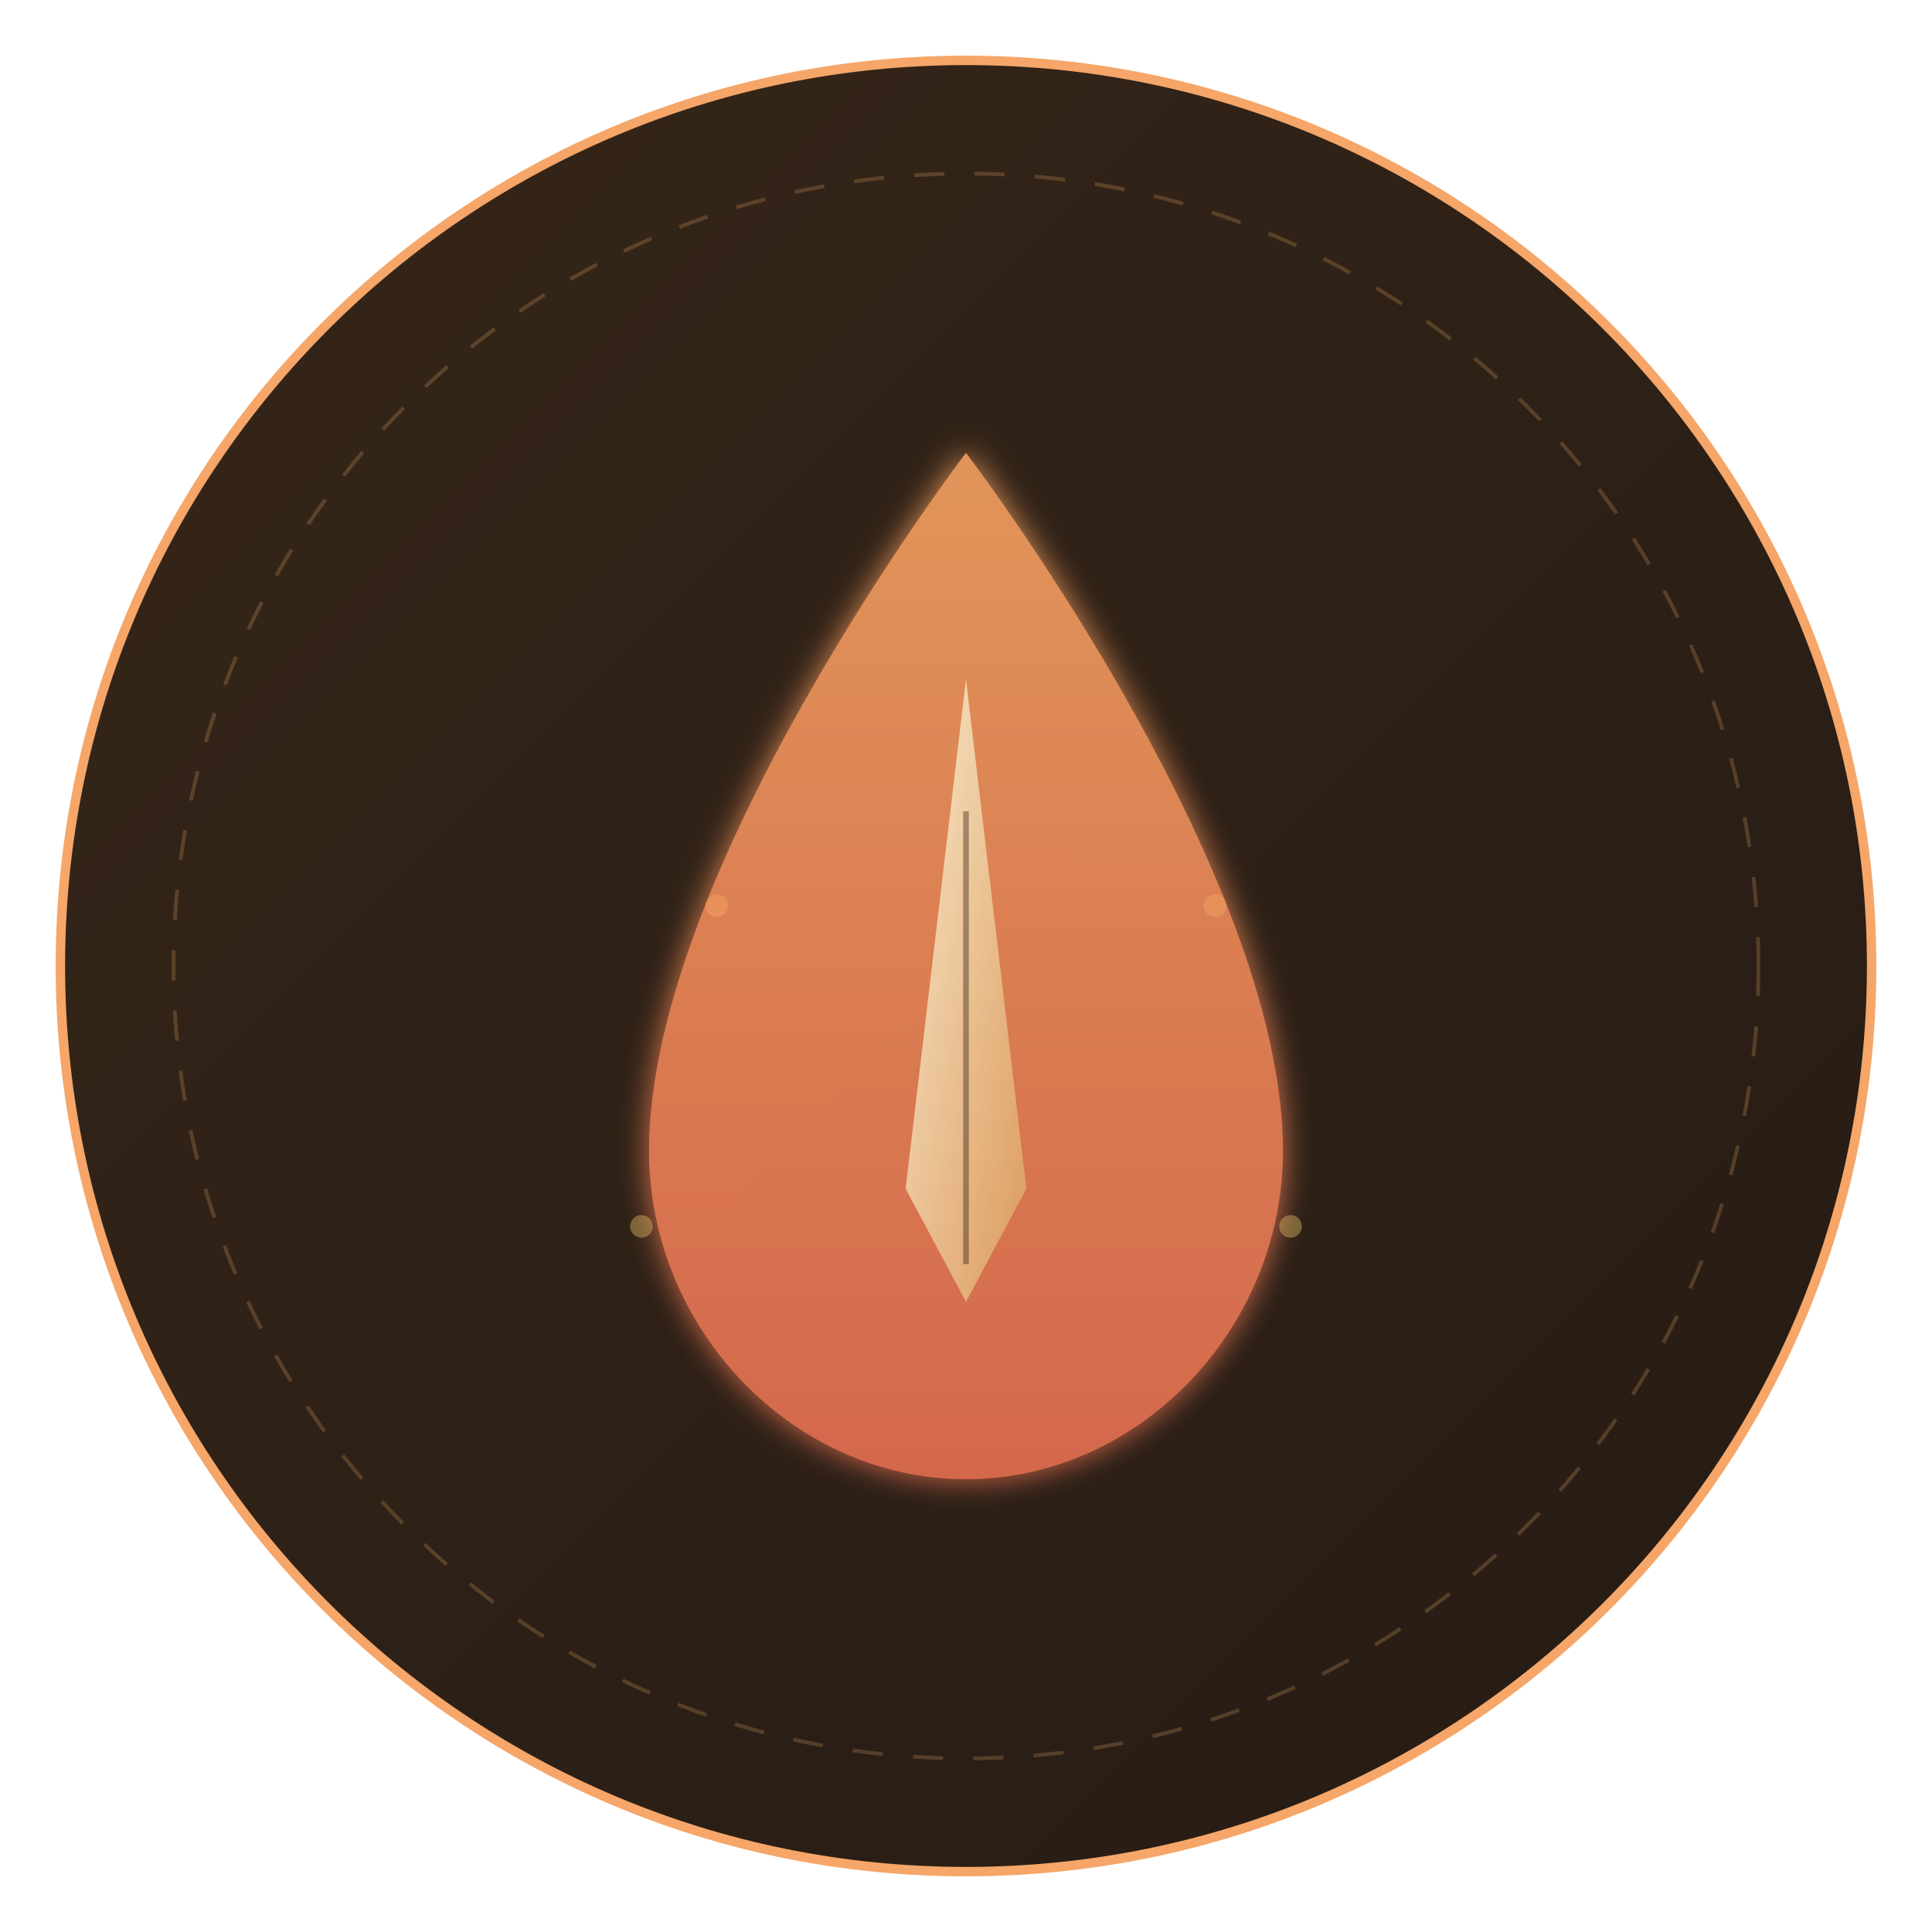
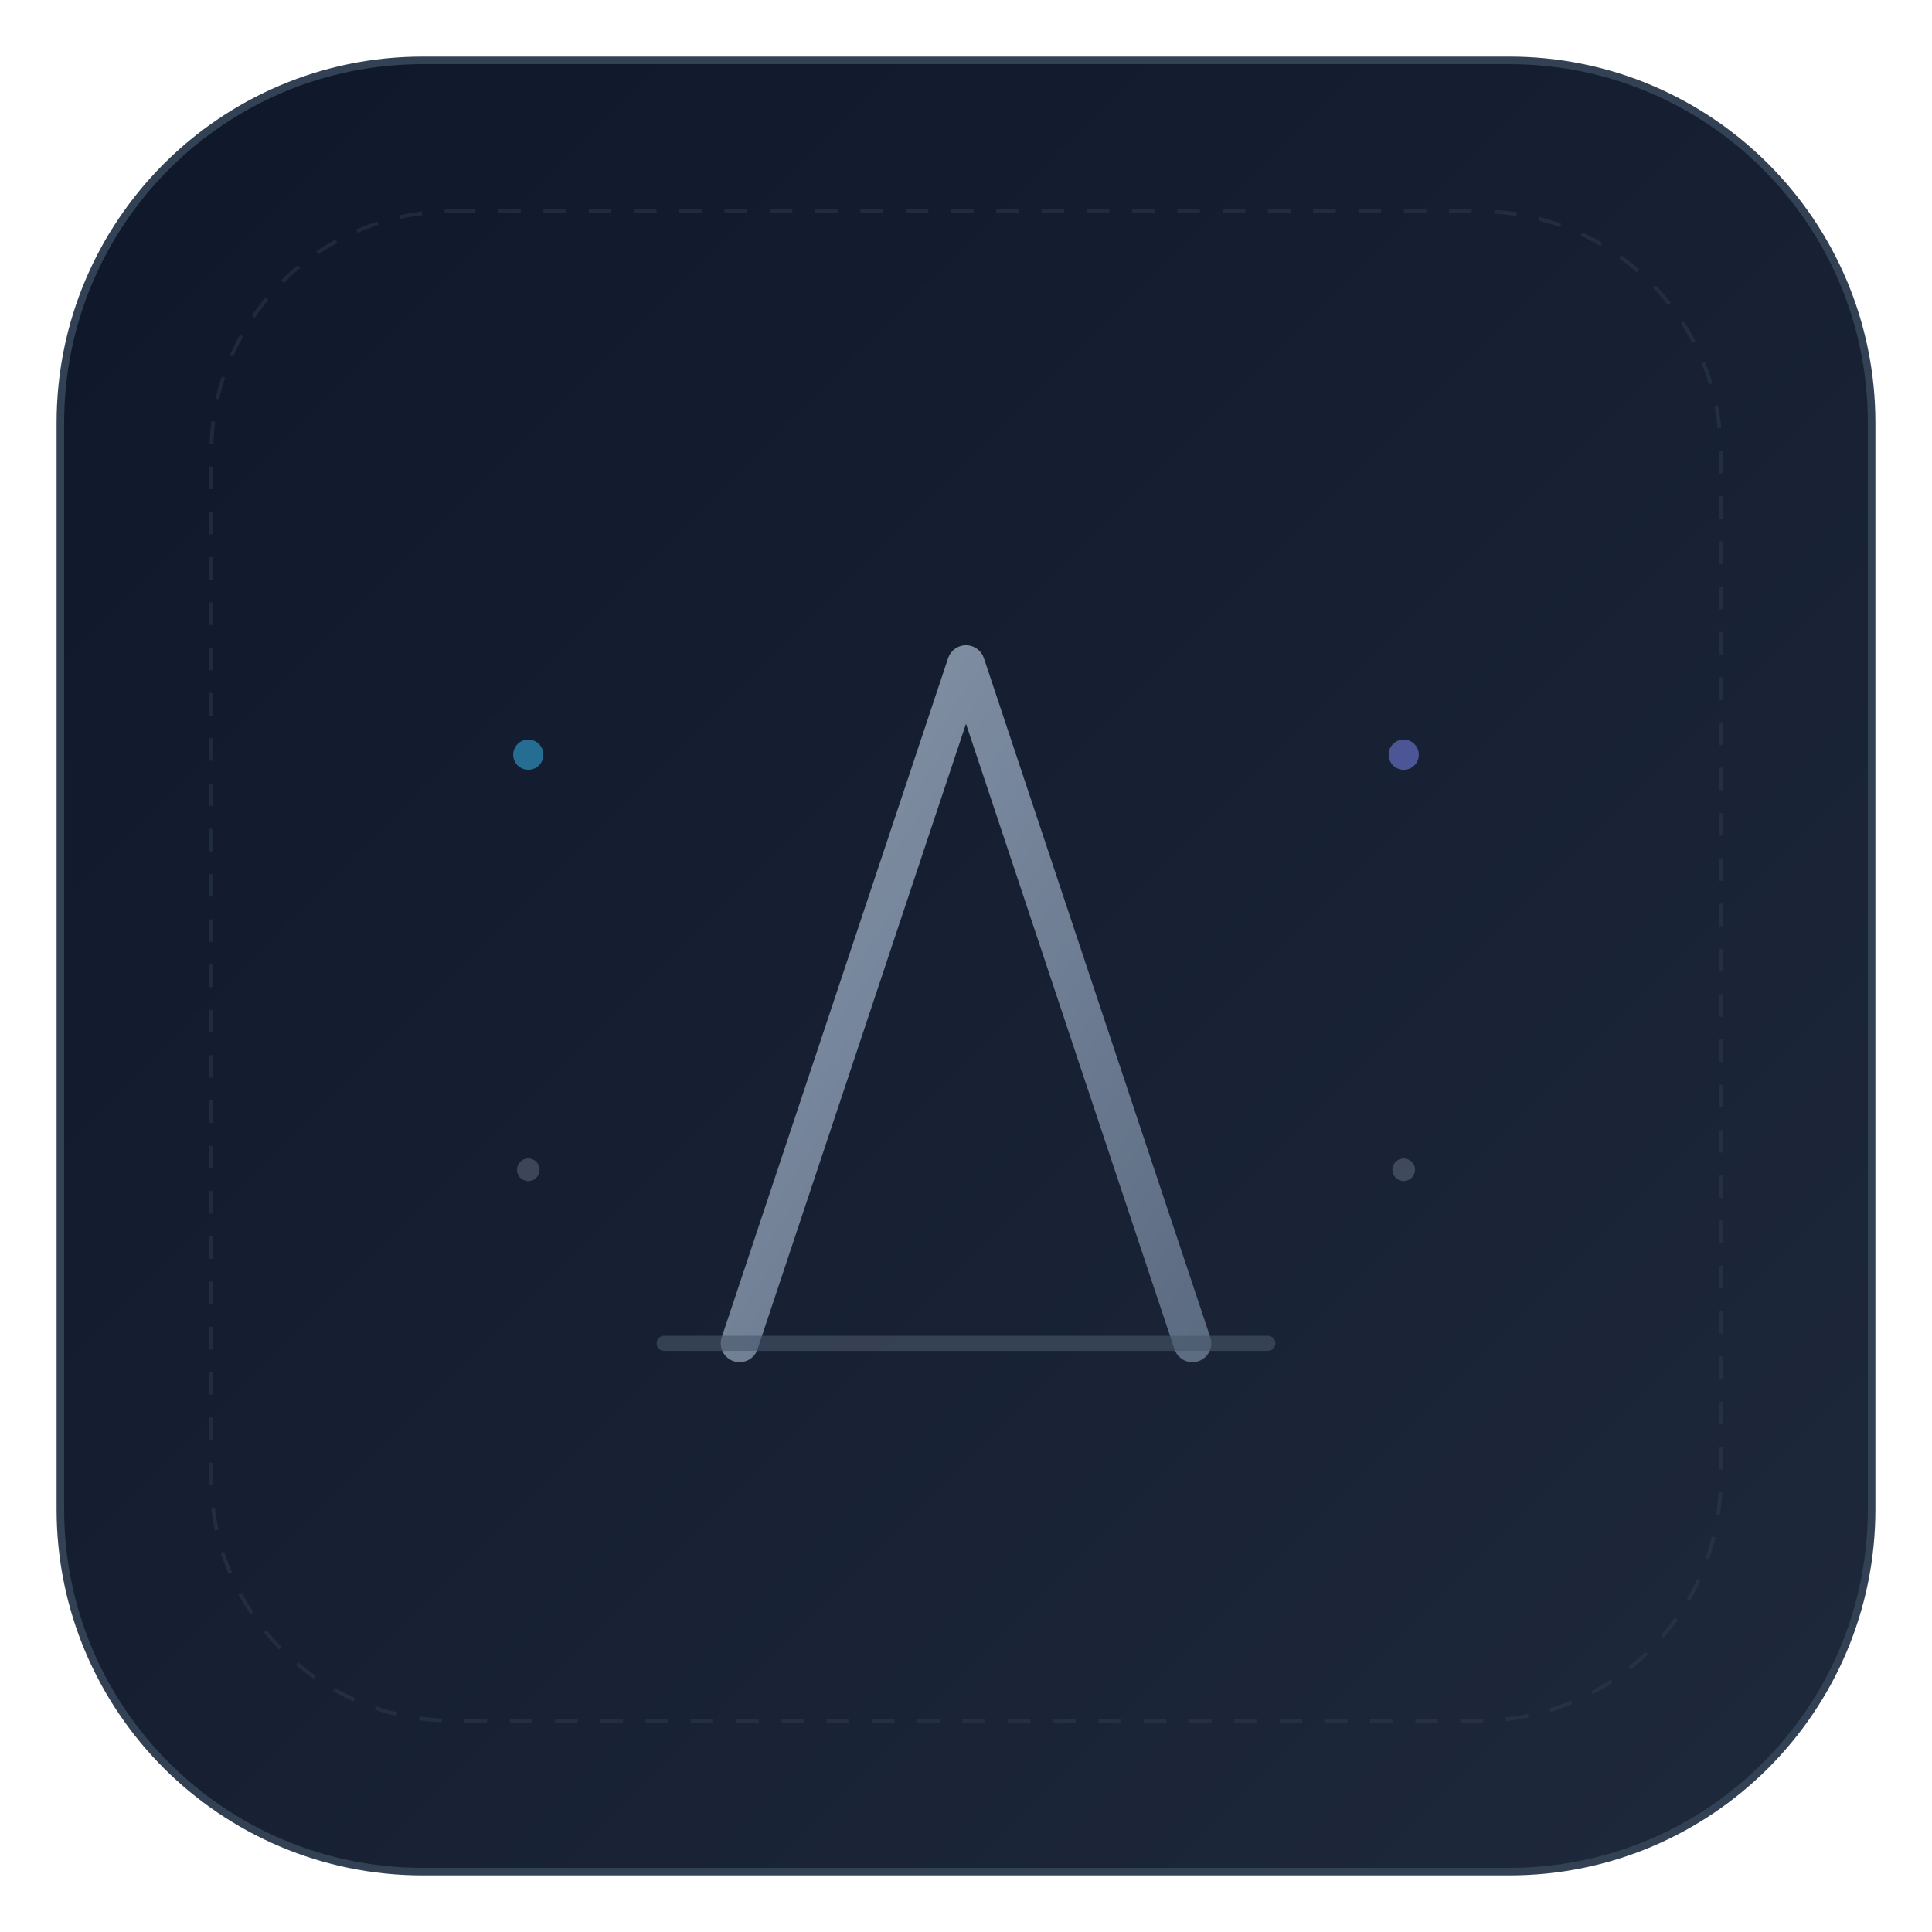
<svg xmlns="http://www.w3.org/2000/svg" viewBox="0 0 512 512" fill="none">
  <defs>
-     <linearGradient id="bg" x1="0%" y1="0%" x2="100%" y2="100%">
-       <stop offset="0%" stop-color="#2d1b0e" />
-       <stop offset="100%" stop-color="#1a1008" />
+     <linearGradient id="abg" x1="0%" y1="0%" x2="100%" y2="100%">
+       <stop offset="0%" stop-color="#0f172a" />
+       <stop offset="100%" stop-color="#1e293b" />
    </linearGradient>
-     <linearGradient id="drop" x1="0%" y1="0%" x2="0%" y2="100%">
-       <stop offset="0%" stop-color="#f4a261" />
-       <stop offset="100%" stop-color="#e76f51" />
+     <linearGradient id="aline" x1="0%" y1="0%" x2="100%" y2="100%">
+       <stop offset="0%" stop-color="#94a3b8" />
+       <stop offset="100%" stop-color="#64748b" />
    </linearGradient>
-     <linearGradient id="nib" x1="0%" y1="0%" x2="100%" y2="100%">
-       <stop offset="0%" stop-color="#fefae0" />
-       <stop offset="100%" stop-color="#dda15e" />
+     <linearGradient id="aaccent" x1="0%" y1="0%" x2="100%" y2="100%">
+       <stop offset="0%" stop-color="#38bdf8" />
+       <stop offset="100%" stop-color="#818cf8" />
    </linearGradient>
-     <filter id="glow">
-       <feGaussianBlur stdDeviation="4" result="blur" />
+     <filter id="aglow">
+       <feGaussianBlur stdDeviation="3" result="blur" />
      <feMerge>
        <feMergeNode in="blur" />
        <feMergeNode in="SourceGraphic" />
      </feMerge>
    </filter>
  </defs>
-   <circle cx="256" cy="256" r="240" fill="url(#bg)" stroke="#f4a261" stroke-width="2.5" opacity="0.95" />
-   <circle cx="256" cy="256" r="210" fill="none" stroke="#dda15e" stroke-width="1" stroke-dasharray="8 8" opacity="0.25" />
-   <path d="M256 120 C256 120, 340 230, 340 305 C340 352, 302 392, 256 392 C210 392, 172 352, 172 305 C172 230, 256 120, 256 120Z" fill="url(#drop)" filter="url(#glow)" opacity="0.9" />
-   <path d="M256 180 L240 315 L256 345 L272 315 Z" fill="url(#nib)" opacity="0.85" />
-   <line x1="256" y1="215" x2="256" y2="335" stroke="#2d1b0e" stroke-width="1.5" opacity="0.4" />
-   <circle cx="190" cy="240" r="3" fill="#f4a261" opacity="0.5" />
-   <circle cx="322" cy="240" r="3" fill="#f4a261" opacity="0.5" />
-   <circle cx="170" cy="325" r="3" fill="#e9c46a" opacity="0.4" />
-   <circle cx="342" cy="325" r="3" fill="#e9c46a" opacity="0.4" />
+   <rect x="16" y="16" width="480" height="480" rx="96" fill="url(#abg)" stroke="#334155" stroke-width="2" />
+   <rect x="56" y="56" width="400" height="400" rx="64" fill="none" stroke="#334155" stroke-width="1" stroke-dasharray="6 6" opacity="0.4" />
+   <path d="M196 356 L256 176 L316 356" fill="none" stroke="url(#aline)" stroke-width="10" stroke-linecap="round" stroke-linejoin="round" opacity="0.9" />
+   <line x1="220" y1="290" x2="292" y2="290" stroke="url(#aline)" stroke-width="8" stroke-linecap="round" opacity="0.9" />
+   <line x1="196" y1="220" x2="316" y2="220" stroke="url(#aaccent)" stroke-width="6" stroke-linecap="round" filter="url(#aglow)" opacity="0.95" />
+   <circle cx="140" cy="200" r="4" fill="#38bdf8" opacity="0.5" />
+   <circle cx="372" cy="200" r="4" fill="#818cf8" opacity="0.5" />
+   <circle cx="140" cy="310" r="3" fill="#94a3b8" opacity="0.3" />
+   <circle cx="372" cy="310" r="3" fill="#94a3b8" opacity="0.3" />
+   <line x1="176" y1="356" x2="336" y2="356" stroke="#475569" stroke-width="4" stroke-linecap="round" opacity="0.6" />
</svg>
